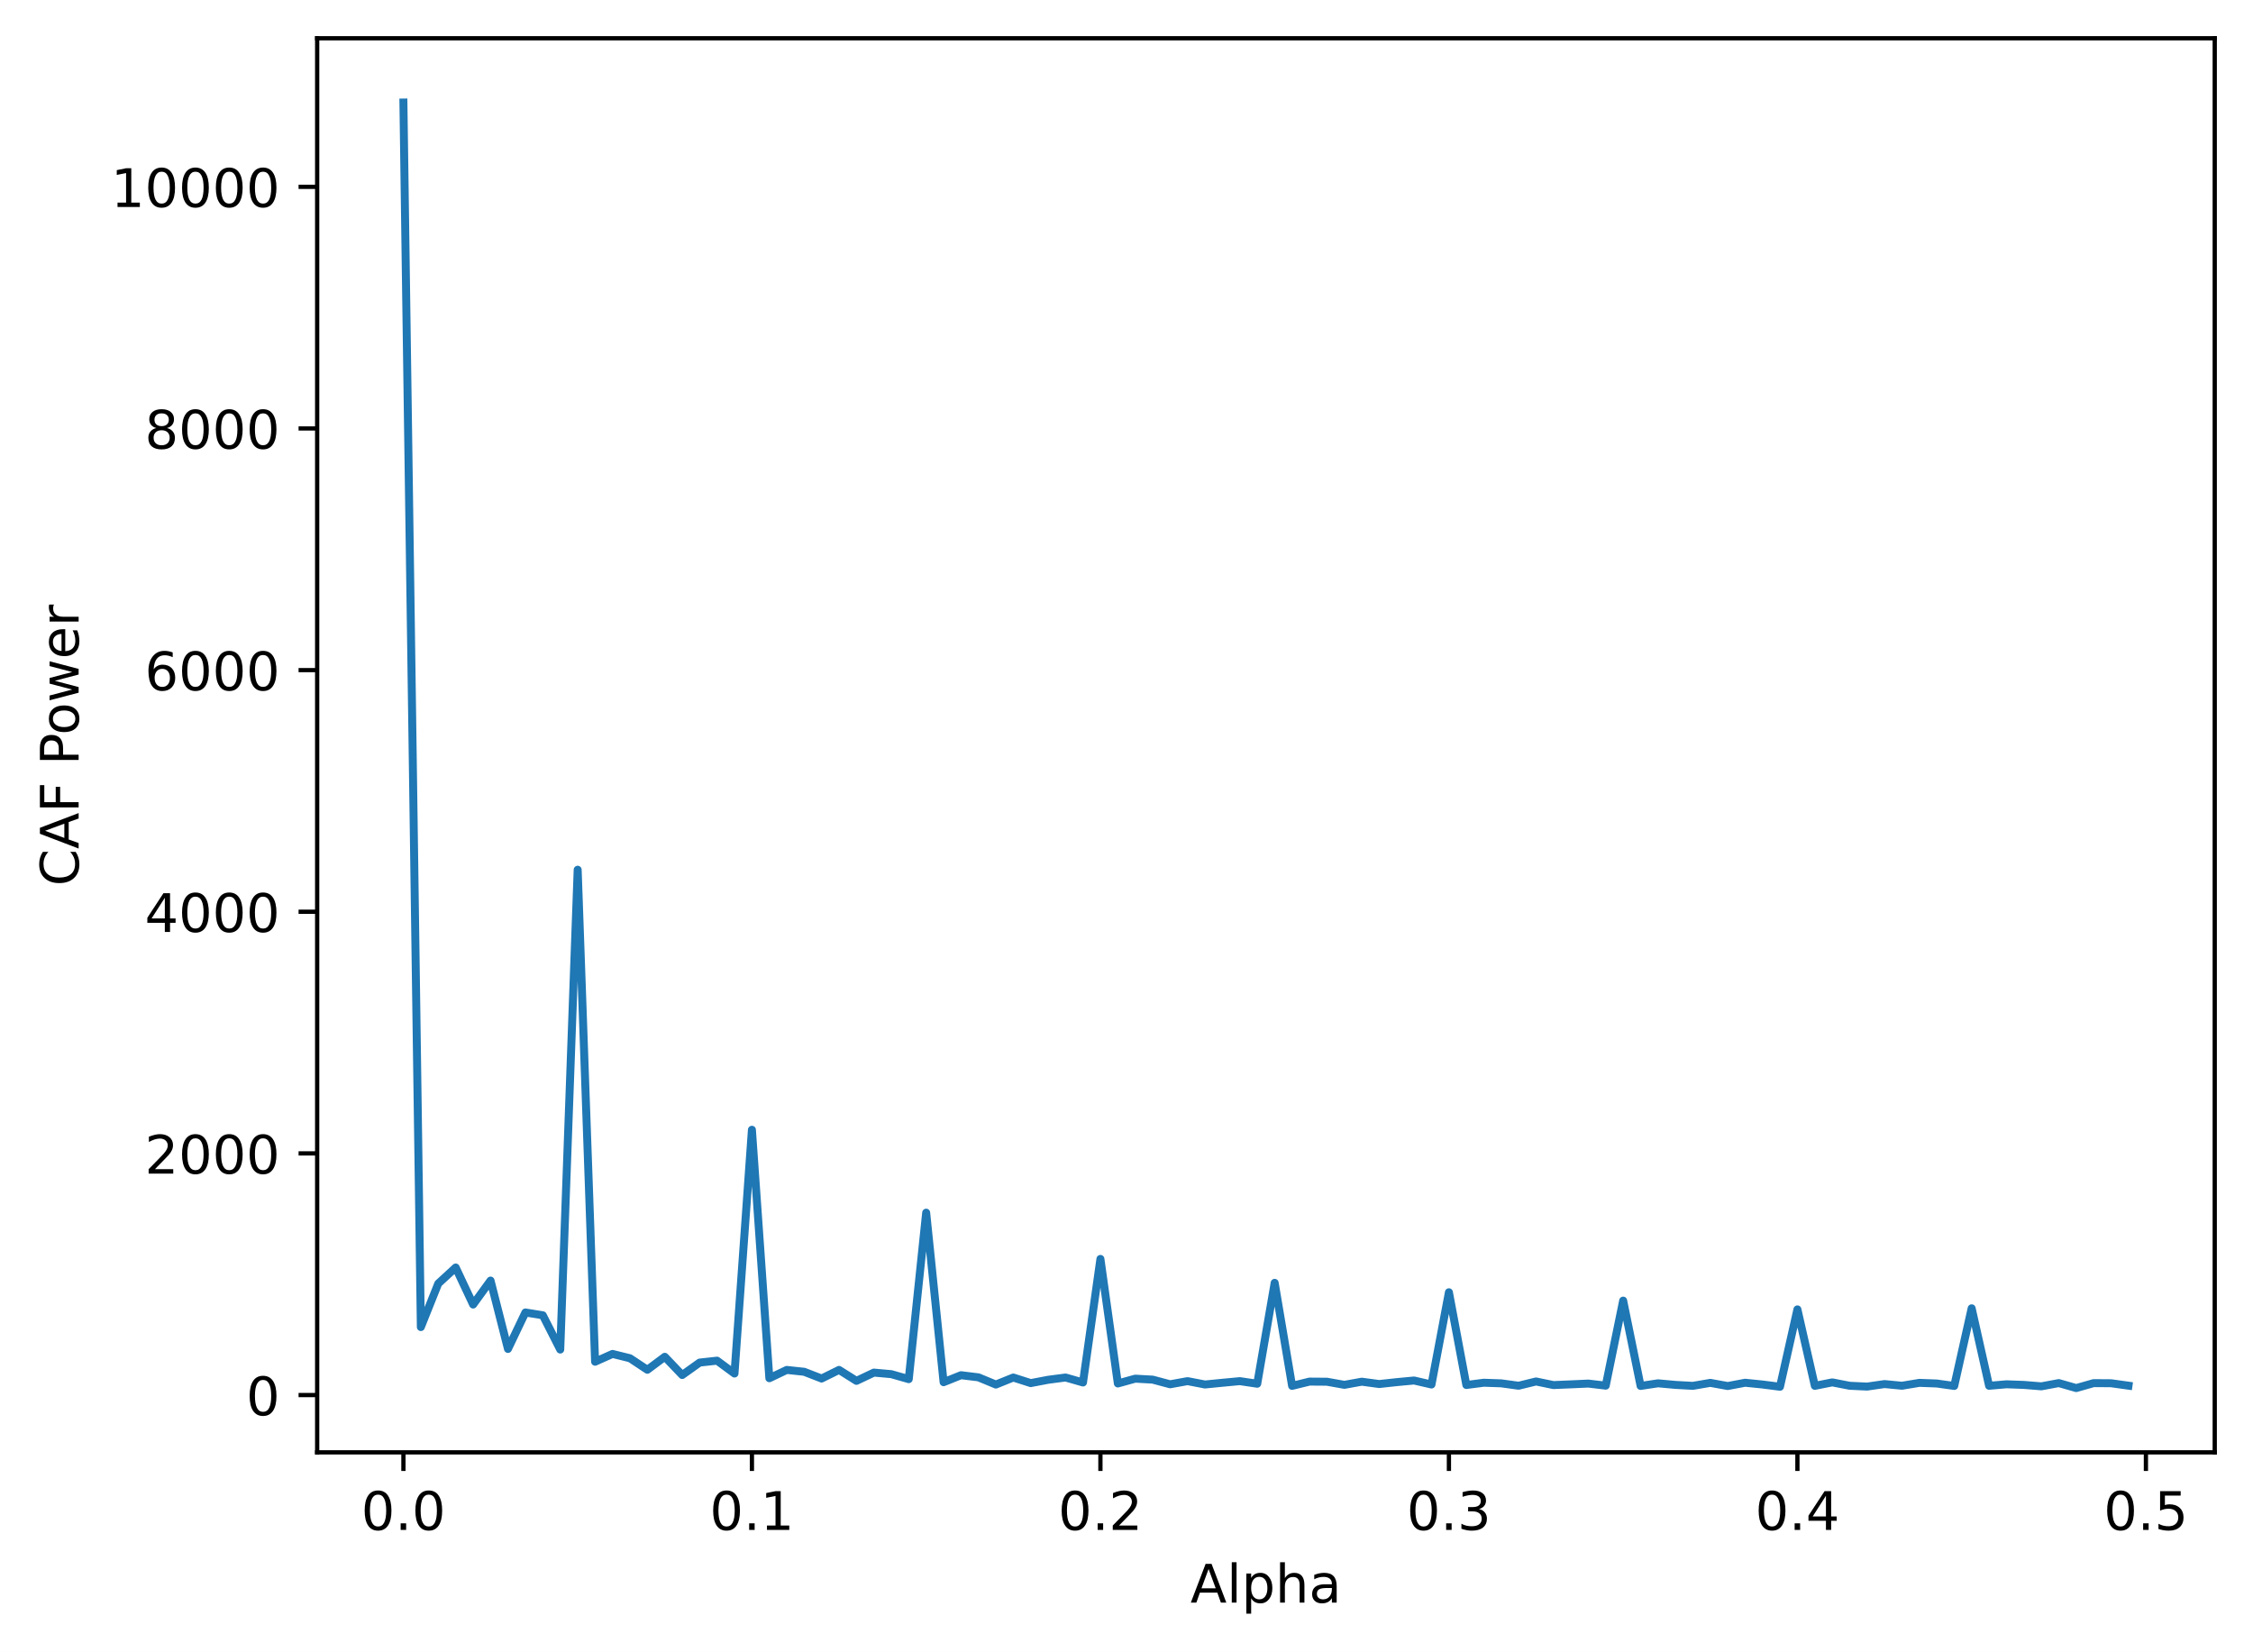
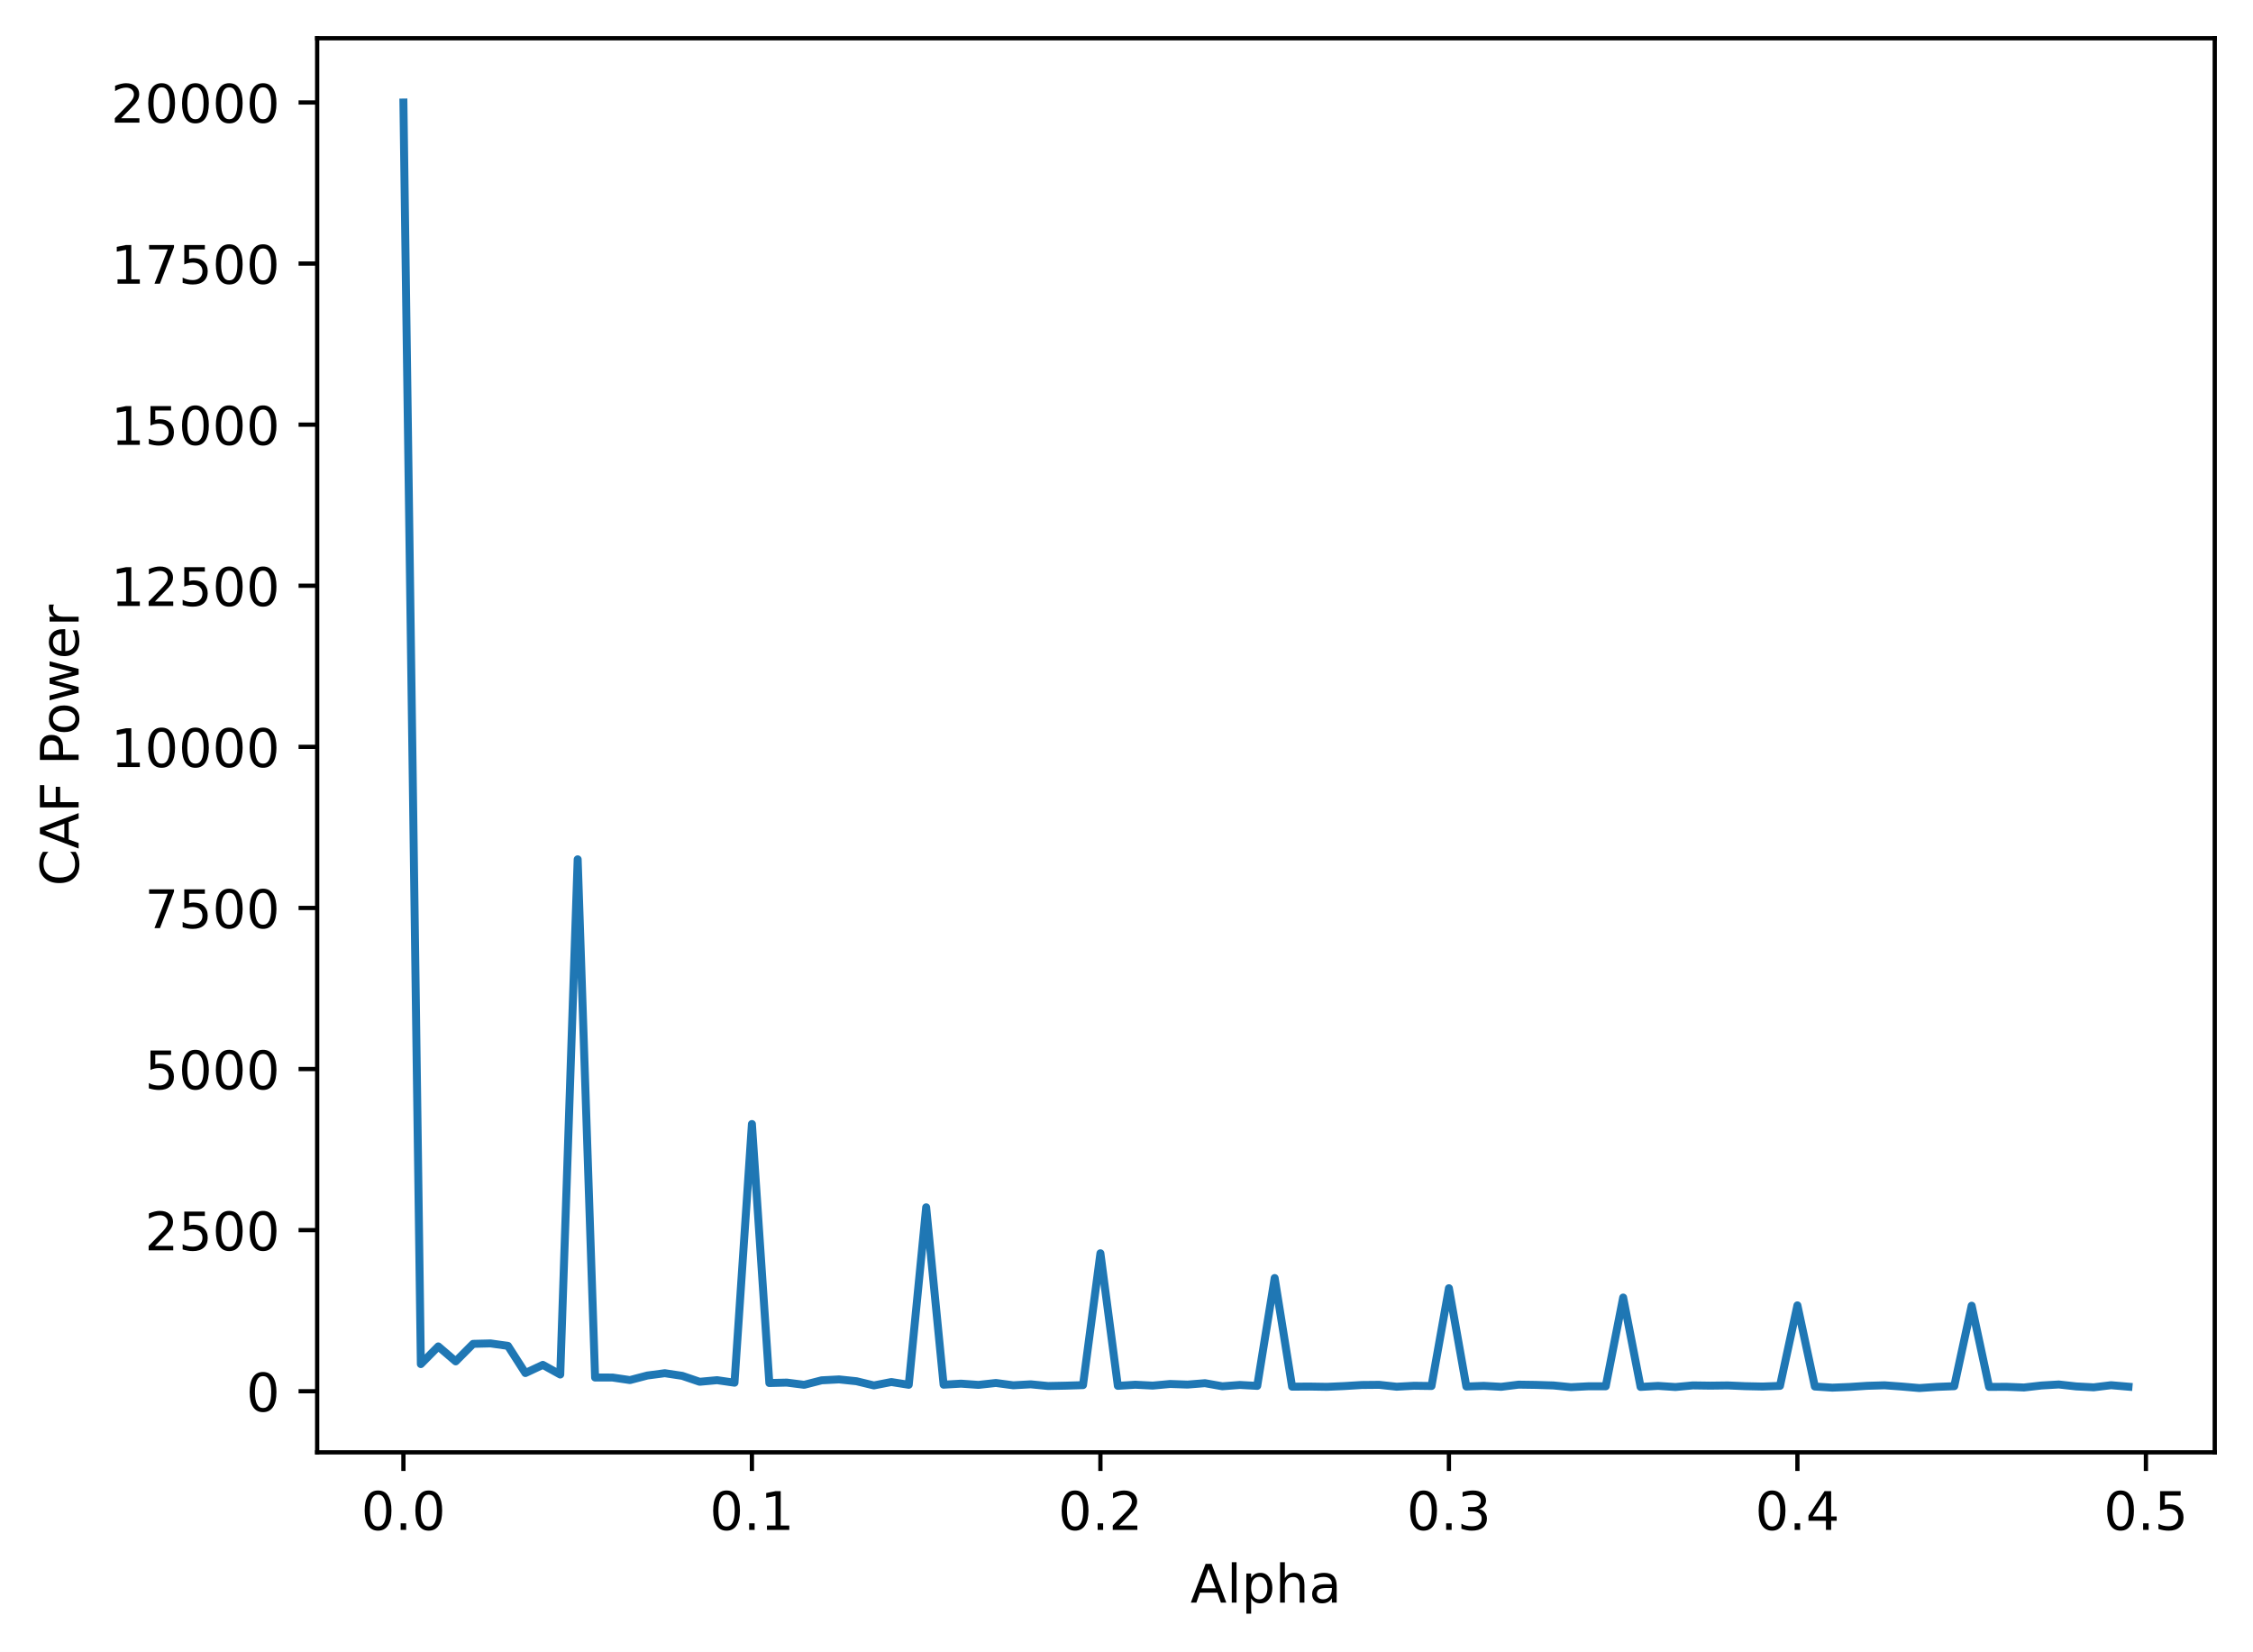
<svg xmlns="http://www.w3.org/2000/svg" xmlns:xlink="http://www.w3.org/1999/xlink" width="424.011pt" height="310.868pt" viewBox="0 0 424.011 310.868" version="1.1">
  <defs>
    <style type="text/css">*{stroke-linejoin: round; stroke-linecap: butt}</style>
  </defs>
  <g id="figure_1">
    <g id="patch_1">
      <path d="M 0 310.868  L 424.011 310.868  L 424.011 0  L 0 0  z " style="fill: #ffffff" />
    </g>
    <g id="axes_1">
      <g id="patch_2">
        <path d="M 59.691 273.312  L 416.811 273.312  L 416.811 7.2  L 59.691 7.2  z " style="fill: #ffffff" />
      </g>
      <g id="matplotlib.axis_1">
        <g id="xtick_1">
          <g id="line2d_1">
            <defs>
-               <path id="m9b71b5095f" d="M 0 0  L 0 3.5  " style="stroke: #000000; stroke-width: 0.8" />
+               <path id="m6274fa4ed0" d="M 0 0  L 0 3.5  " style="stroke: #000000; stroke-width: 0.8" />
            </defs>
            <g>
-               <use xlink:href="#m9b71b5095f" x="75.923" y="273.312" style="stroke: #000000; stroke-width: 0.8" />
+               <use xlink:href="#m6274fa4ed0" x="75.923" y="273.312" style="stroke: #000000; stroke-width: 0.8" />
            </g>
          </g>
          <g id="text_1">
            <g transform="translate(67.97179 287.9104) scale(0.1 -0.1)">
              <defs>
                <path id="DejaVuSans-30" d="M 2034 4250  Q 1547 4250 1301 3770  Q 1056 3291 1056 2328  Q 1056 1369 1301 889  Q 1547 409 2034 409  Q 2525 409 2770 889  Q 3016 1369 3016 2328  Q 3016 3291 2770 3770  Q 2525 4250 2034 4250  z M 2034 4750  Q 2819 4750 3233 4129  Q 3647 3509 3647 2328  Q 3647 1150 3233 529  Q 2819 -91 2034 -91  Q 1250 -91 836 529  Q 422 1150 422 2328  Q 422 3509 836 4129  Q 1250 4750 2034 4750  z " transform="scale(0.015625)" />
                <path id="DejaVuSans-2e" d="M 684 794  L 1344 794  L 1344 0  L 684 0  L 684 794  z " transform="scale(0.015625)" />
              </defs>
              <use xlink:href="#DejaVuSans-30" />
              <use xlink:href="#DejaVuSans-2e" x="63.623" />
              <use xlink:href="#DejaVuSans-30" x="95.41" />
            </g>
          </g>
        </g>
        <g id="xtick_2">
          <g id="line2d_2">
            <g>
-               <use xlink:href="#m9b71b5095f" x="141.51" y="273.312" style="stroke: #000000; stroke-width: 0.8" />
+               <use xlink:href="#m6274fa4ed0" x="141.51" y="273.312" style="stroke: #000000; stroke-width: 0.8" />
            </g>
          </g>
          <g id="text_2">
            <g transform="translate(133.5586 287.9104) scale(0.1 -0.1)">
              <defs>
                <path id="DejaVuSans-31" d="M 794 531  L 1825 531  L 1825 4091  L 703 3866  L 703 4441  L 1819 4666  L 2450 4666  L 2450 531  L 3481 531  L 3481 0  L 794 0  L 794 531  z " transform="scale(0.015625)" />
              </defs>
              <use xlink:href="#DejaVuSans-30" />
              <use xlink:href="#DejaVuSans-2e" x="63.623" />
              <use xlink:href="#DejaVuSans-31" x="95.41" />
            </g>
          </g>
        </g>
        <g id="xtick_3">
          <g id="line2d_3">
            <g>
-               <use xlink:href="#m9b71b5095f" x="207.097" y="273.312" style="stroke: #000000; stroke-width: 0.8" />
+               <use xlink:href="#m6274fa4ed0" x="207.097" y="273.312" style="stroke: #000000; stroke-width: 0.8" />
            </g>
          </g>
          <g id="text_3">
            <g transform="translate(199.1453 287.9104) scale(0.1 -0.1)">
              <defs>
                <path id="DejaVuSans-32" d="M 1228 531  L 3431 531  L 3431 0  L 469 0  L 469 531  Q 828 903 1448 1529  Q 2069 2156 2228 2338  Q 2531 2678 2651 2914  Q 2772 3150 2772 3378  Q 2772 3750 2511 3984  Q 2250 4219 1831 4219  Q 1534 4219 1204 4116  Q 875 4013 500 3803  L 500 4441  Q 881 4594 1212 4672  Q 1544 4750 1819 4750  Q 2544 4750 2975 4387  Q 3406 4025 3406 3419  Q 3406 3131 3298 2873  Q 3191 2616 2906 2266  Q 2828 2175 2409 1742  Q 1991 1309 1228 531  z " transform="scale(0.015625)" />
              </defs>
              <use xlink:href="#DejaVuSans-30" />
              <use xlink:href="#DejaVuSans-2e" x="63.623" />
              <use xlink:href="#DejaVuSans-32" x="95.41" />
            </g>
          </g>
        </g>
        <g id="xtick_4">
          <g id="line2d_4">
            <g>
-               <use xlink:href="#m9b71b5095f" x="272.684" y="273.312" style="stroke: #000000; stroke-width: 0.8" />
+               <use xlink:href="#m6274fa4ed0" x="272.684" y="273.312" style="stroke: #000000; stroke-width: 0.8" />
            </g>
          </g>
          <g id="text_4">
            <g transform="translate(264.7321 287.9104) scale(0.1 -0.1)">
              <defs>
                <path id="DejaVuSans-33" d="M 2597 2516  Q 3050 2419 3304 2112  Q 3559 1806 3559 1356  Q 3559 666 3084 287  Q 2609 -91 1734 -91  Q 1441 -91 1130 -33  Q 819 25 488 141  L 488 750  Q 750 597 1062 519  Q 1375 441 1716 441  Q 2309 441 2620 675  Q 2931 909 2931 1356  Q 2931 1769 2642 2001  Q 2353 2234 1838 2234  L 1294 2234  L 1294 2753  L 1863 2753  Q 2328 2753 2575 2939  Q 2822 3125 2822 3475  Q 2822 3834 2567 4026  Q 2313 4219 1838 4219  Q 1578 4219 1281 4162  Q 984 4106 628 3988  L 628 4550  Q 988 4650 1302 4700  Q 1616 4750 1894 4750  Q 2613 4750 3031 4423  Q 3450 4097 3450 3541  Q 3450 3153 3228 2886  Q 3006 2619 2597 2516  z " transform="scale(0.015625)" />
              </defs>
              <use xlink:href="#DejaVuSans-30" />
              <use xlink:href="#DejaVuSans-2e" x="63.623" />
              <use xlink:href="#DejaVuSans-33" x="95.41" />
            </g>
          </g>
        </g>
        <g id="xtick_5">
          <g id="line2d_5">
            <g>
-               <use xlink:href="#m9b71b5095f" x="338.27" y="273.312" style="stroke: #000000; stroke-width: 0.8" />
+               <use xlink:href="#m6274fa4ed0" x="338.27" y="273.312" style="stroke: #000000; stroke-width: 0.8" />
            </g>
          </g>
          <g id="text_5">
            <g transform="translate(330.3189 287.9104) scale(0.1 -0.1)">
              <defs>
                <path id="DejaVuSans-34" d="M 2419 4116  L 825 1625  L 2419 1625  L 2419 4116  z M 2253 4666  L 3047 4666  L 3047 1625  L 3713 1625  L 3713 1100  L 3047 1100  L 3047 0  L 2419 0  L 2419 1100  L 313 1100  L 313 1709  L 2253 4666  z " transform="scale(0.015625)" />
              </defs>
              <use xlink:href="#DejaVuSans-30" />
              <use xlink:href="#DejaVuSans-2e" x="63.623" />
              <use xlink:href="#DejaVuSans-34" x="95.41" />
            </g>
          </g>
        </g>
        <g id="xtick_6">
          <g id="line2d_6">
            <g>
-               <use xlink:href="#m9b71b5095f" x="403.857" y="273.312" style="stroke: #000000; stroke-width: 0.8" />
+               <use xlink:href="#m6274fa4ed0" x="403.857" y="273.312" style="stroke: #000000; stroke-width: 0.8" />
            </g>
          </g>
          <g id="text_6">
            <g transform="translate(395.9057 287.9104) scale(0.1 -0.1)">
              <defs>
                <path id="DejaVuSans-35" d="M 691 4666  L 3169 4666  L 3169 4134  L 1269 4134  L 1269 2991  Q 1406 3038 1543 3061  Q 1681 3084 1819 3084  Q 2600 3084 3056 2656  Q 3513 2228 3513 1497  Q 3513 744 3044 326  Q 2575 -91 1722 -91  Q 1428 -91 1123 -41  Q 819 9 494 109  L 494 744  Q 775 591 1075 516  Q 1375 441 1709 441  Q 2250 441 2565 725  Q 2881 1009 2881 1497  Q 2881 1984 2565 2268  Q 2250 2553 1709 2553  Q 1456 2553 1204 2497  Q 953 2441 691 2322  L 691 4666  z " transform="scale(0.015625)" />
              </defs>
              <use xlink:href="#DejaVuSans-30" />
              <use xlink:href="#DejaVuSans-2e" x="63.623" />
              <use xlink:href="#DejaVuSans-35" x="95.41" />
            </g>
          </g>
        </g>
        <g id="text_7">
          <g transform="translate(224.0342 301.5886) scale(0.1 -0.1)">
            <defs>
              <path id="DejaVuSans-41" d="M 2188 4044  L 1331 1722  L 3047 1722  L 2188 4044  z M 1831 4666  L 2547 4666  L 4325 0  L 3669 0  L 3244 1197  L 1141 1197  L 716 0  L 50 0  L 1831 4666  z " transform="scale(0.015625)" />
              <path id="DejaVuSans-6c" d="M 603 4863  L 1178 4863  L 1178 0  L 603 0  L 603 4863  z " transform="scale(0.015625)" />
              <path id="DejaVuSans-70" d="M 1159 525  L 1159 -1331  L 581 -1331  L 581 3500  L 1159 3500  L 1159 2969  Q 1341 3281 1617 3432  Q 1894 3584 2278 3584  Q 2916 3584 3314 3078  Q 3713 2572 3713 1747  Q 3713 922 3314 415  Q 2916 -91 2278 -91  Q 1894 -91 1617 61  Q 1341 213 1159 525  z M 3116 1747  Q 3116 2381 2855 2742  Q 2594 3103 2138 3103  Q 1681 3103 1420 2742  Q 1159 2381 1159 1747  Q 1159 1113 1420 752  Q 1681 391 2138 391  Q 2594 391 2855 752  Q 3116 1113 3116 1747  z " transform="scale(0.015625)" />
              <path id="DejaVuSans-68" d="M 3513 2113  L 3513 0  L 2938 0  L 2938 2094  Q 2938 2591 2744 2837  Q 2550 3084 2163 3084  Q 1697 3084 1428 2787  Q 1159 2491 1159 1978  L 1159 0  L 581 0  L 581 4863  L 1159 4863  L 1159 2956  Q 1366 3272 1645 3428  Q 1925 3584 2291 3584  Q 2894 3584 3203 3211  Q 3513 2838 3513 2113  z " transform="scale(0.015625)" />
              <path id="DejaVuSans-61" d="M 2194 1759  Q 1497 1759 1228 1600  Q 959 1441 959 1056  Q 959 750 1161 570  Q 1363 391 1709 391  Q 2188 391 2477 730  Q 2766 1069 2766 1631  L 2766 1759  L 2194 1759  z M 3341 1997  L 3341 0  L 2766 0  L 2766 531  Q 2569 213 2275 61  Q 1981 -91 1556 -91  Q 1019 -91 701 211  Q 384 513 384 1019  Q 384 1609 779 1909  Q 1175 2209 1959 2209  L 2766 2209  L 2766 2266  Q 2766 2663 2505 2880  Q 2244 3097 1772 3097  Q 1472 3097 1187 3025  Q 903 2953 641 2809  L 641 3341  Q 956 3463 1253 3523  Q 1550 3584 1831 3584  Q 2591 3584 2966 3190  Q 3341 2797 3341 1997  z " transform="scale(0.015625)" />
            </defs>
            <use xlink:href="#DejaVuSans-41" />
            <use xlink:href="#DejaVuSans-6c" x="68.408" />
            <use xlink:href="#DejaVuSans-70" x="96.191" />
            <use xlink:href="#DejaVuSans-68" x="159.668" />
            <use xlink:href="#DejaVuSans-61" x="223.047" />
          </g>
        </g>
      </g>
      <g id="matplotlib.axis_2">
        <g id="ytick_1">
          <g id="line2d_7">
            <defs>
-               <path id="m1caa5a229d" d="M 0 0  L -3.5 0  " style="stroke: #000000; stroke-width: 0.8" />
+               <path id="m0a2ad86ad6" d="M 0 0  L -3.5 0  " style="stroke: #000000; stroke-width: 0.8" />
            </defs>
            <g>
-               <use xlink:href="#m1caa5a229d" x="59.691" y="262.53" style="stroke: #000000; stroke-width: 0.8" />
+               <use xlink:href="#m0a2ad86ad6" x="59.691" y="261.812" style="stroke: #000000; stroke-width: 0.8" />
            </g>
          </g>
          <g id="text_8">
-             <g transform="translate(46.32812 266.3297) scale(0.1 -0.1)">
+             <g transform="translate(46.32812 265.6108) scale(0.1 -0.1)">
              <use xlink:href="#DejaVuSans-30" />
            </g>
          </g>
        </g>
        <g id="ytick_2">
          <g id="line2d_8">
            <g>
-               <use xlink:href="#m1caa5a229d" x="59.691" y="217.055" style="stroke: #000000; stroke-width: 0.8" />
+               <use xlink:href="#m0a2ad86ad6" x="59.691" y="231.495" style="stroke: #000000; stroke-width: 0.8" />
            </g>
          </g>
          <g id="text_9">
-             <g transform="translate(27.24063 220.8547) scale(0.1 -0.1)">
+             <g transform="translate(27.24063 235.2945) scale(0.1 -0.1)">
+               <use xlink:href="#DejaVuSans-32" />
+               <use xlink:href="#DejaVuSans-35" x="63.623" />
+               <use xlink:href="#DejaVuSans-30" x="127.246" />
+               <use xlink:href="#DejaVuSans-30" x="190.869" />
+             </g>
+           </g>
+         </g>
+         <g id="ytick_3">
+           <g id="line2d_9">
+             <g>
+               <use xlink:href="#m0a2ad86ad6" x="59.691" y="201.179" style="stroke: #000000; stroke-width: 0.8" />
+             </g>
+           </g>
+           <g id="text_10">
+             <g transform="translate(27.24063 204.9781) scale(0.1 -0.1)">
+               <use xlink:href="#DejaVuSans-35" />
+               <use xlink:href="#DejaVuSans-30" x="63.623" />
+               <use xlink:href="#DejaVuSans-30" x="127.246" />
+               <use xlink:href="#DejaVuSans-30" x="190.869" />
+             </g>
+           </g>
+         </g>
+         <g id="ytick_4">
+           <g id="line2d_10">
+             <g>
+               <use xlink:href="#m0a2ad86ad6" x="59.691" y="170.862" style="stroke: #000000; stroke-width: 0.8" />
+             </g>
+           </g>
+           <g id="text_11">
+             <g transform="translate(27.24063 174.6617) scale(0.1 -0.1)">
+               <defs>
+                 <path id="DejaVuSans-37" d="M 525 4666  L 3525 4666  L 3525 4397  L 1831 0  L 1172 0  L 2766 4134  L 525 4134  L 525 4666  z " transform="scale(0.015625)" />
+               </defs>
+               <use xlink:href="#DejaVuSans-37" />
+               <use xlink:href="#DejaVuSans-35" x="63.623" />
+               <use xlink:href="#DejaVuSans-30" x="127.246" />
+               <use xlink:href="#DejaVuSans-30" x="190.869" />
+             </g>
+           </g>
+         </g>
+         <g id="ytick_5">
+           <g id="line2d_11">
+             <g>
+               <use xlink:href="#m0a2ad86ad6" x="59.691" y="140.546" style="stroke: #000000; stroke-width: 0.8" />
+             </g>
+           </g>
+           <g id="text_12">
+             <g transform="translate(20.87813 144.3453) scale(0.1 -0.1)">
+               <use xlink:href="#DejaVuSans-31" />
+               <use xlink:href="#DejaVuSans-30" x="63.623" />
+               <use xlink:href="#DejaVuSans-30" x="127.246" />
+               <use xlink:href="#DejaVuSans-30" x="190.869" />
+               <use xlink:href="#DejaVuSans-30" x="254.492" />
+             </g>
+           </g>
+         </g>
+         <g id="ytick_6">
+           <g id="line2d_12">
+             <g>
+               <use xlink:href="#m0a2ad86ad6" x="59.691" y="110.23" style="stroke: #000000; stroke-width: 0.8" />
+             </g>
+           </g>
+           <g id="text_13">
+             <g transform="translate(20.87813 114.0289) scale(0.1 -0.1)">
+               <use xlink:href="#DejaVuSans-31" />
+               <use xlink:href="#DejaVuSans-32" x="63.623" />
+               <use xlink:href="#DejaVuSans-35" x="127.246" />
+               <use xlink:href="#DejaVuSans-30" x="190.869" />
+               <use xlink:href="#DejaVuSans-30" x="254.492" />
+             </g>
+           </g>
+         </g>
+         <g id="ytick_7">
+           <g id="line2d_13">
+             <g>
+               <use xlink:href="#m0a2ad86ad6" x="59.691" y="79.913" style="stroke: #000000; stroke-width: 0.8" />
+             </g>
+           </g>
+           <g id="text_14">
+             <g transform="translate(20.87813 83.71255) scale(0.1 -0.1)">
+               <use xlink:href="#DejaVuSans-31" />
+               <use xlink:href="#DejaVuSans-35" x="63.623" />
+               <use xlink:href="#DejaVuSans-30" x="127.246" />
+               <use xlink:href="#DejaVuSans-30" x="190.869" />
+               <use xlink:href="#DejaVuSans-30" x="254.492" />
+             </g>
+           </g>
+         </g>
+         <g id="ytick_8">
+           <g id="line2d_14">
+             <g>
+               <use xlink:href="#m0a2ad86ad6" x="59.691" y="49.597" style="stroke: #000000; stroke-width: 0.8" />
+             </g>
+           </g>
+           <g id="text_15">
+             <g transform="translate(20.87813 53.39617) scale(0.1 -0.1)">
+               <use xlink:href="#DejaVuSans-31" />
+               <use xlink:href="#DejaVuSans-37" x="63.623" />
+               <use xlink:href="#DejaVuSans-35" x="127.246" />
+               <use xlink:href="#DejaVuSans-30" x="190.869" />
+               <use xlink:href="#DejaVuSans-30" x="254.492" />
+             </g>
+           </g>
+         </g>
+         <g id="ytick_9">
+           <g id="line2d_15">
+             <g>
+               <use xlink:href="#m0a2ad86ad6" x="59.691" y="19.281" style="stroke: #000000; stroke-width: 0.8" />
+             </g>
+           </g>
+           <g id="text_16">
+             <g transform="translate(20.87813 23.07979) scale(0.1 -0.1)">
              <use xlink:href="#DejaVuSans-32" />
              <use xlink:href="#DejaVuSans-30" x="63.623" />
              <use xlink:href="#DejaVuSans-30" x="127.246" />
              <use xlink:href="#DejaVuSans-30" x="190.869" />
-             </g>
-           </g>
-         </g>
-         <g id="ytick_3">
-           <g id="line2d_9">
-             <g>
-               <use xlink:href="#m1caa5a229d" x="59.691" y="171.581" style="stroke: #000000; stroke-width: 0.8" />
-             </g>
-           </g>
-           <g id="text_10">
-             <g transform="translate(27.24063 175.3797) scale(0.1 -0.1)">
-               <use xlink:href="#DejaVuSans-34" />
-               <use xlink:href="#DejaVuSans-30" x="63.623" />
-               <use xlink:href="#DejaVuSans-30" x="127.246" />
-               <use xlink:href="#DejaVuSans-30" x="190.869" />
-             </g>
-           </g>
-         </g>
-         <g id="ytick_4">
-           <g id="line2d_10">
-             <g>
-               <use xlink:href="#m1caa5a229d" x="59.691" y="126.106" style="stroke: #000000; stroke-width: 0.8" />
-             </g>
-           </g>
-           <g id="text_11">
-             <g transform="translate(27.24063 129.9048) scale(0.1 -0.1)">
-               <defs>
-                 <path id="DejaVuSans-36" d="M 2113 2584  Q 1688 2584 1439 2293  Q 1191 2003 1191 1497  Q 1191 994 1439 701  Q 1688 409 2113 409  Q 2538 409 2786 701  Q 3034 994 3034 1497  Q 3034 2003 2786 2293  Q 2538 2584 2113 2584  z M 3366 4563  L 3366 3988  Q 3128 4100 2886 4159  Q 2644 4219 2406 4219  Q 1781 4219 1451 3797  Q 1122 3375 1075 2522  Q 1259 2794 1537 2939  Q 1816 3084 2150 3084  Q 2853 3084 3261 2657  Q 3669 2231 3669 1497  Q 3669 778 3244 343  Q 2819 -91 2113 -91  Q 1303 -91 875 529  Q 447 1150 447 2328  Q 447 3434 972 4092  Q 1497 4750 2381 4750  Q 2619 4750 2861 4703  Q 3103 4656 3366 4563  z " transform="scale(0.015625)" />
-               </defs>
-               <use xlink:href="#DejaVuSans-36" />
-               <use xlink:href="#DejaVuSans-30" x="63.623" />
-               <use xlink:href="#DejaVuSans-30" x="127.246" />
-               <use xlink:href="#DejaVuSans-30" x="190.869" />
-             </g>
-           </g>
-         </g>
-         <g id="ytick_5">
-           <g id="line2d_11">
-             <g>
-               <use xlink:href="#m1caa5a229d" x="59.691" y="80.631" style="stroke: #000000; stroke-width: 0.8" />
-             </g>
-           </g>
-           <g id="text_12">
-             <g transform="translate(27.24063 84.42983) scale(0.1 -0.1)">
-               <defs>
-                 <path id="DejaVuSans-38" d="M 2034 2216  Q 1584 2216 1326 1975  Q 1069 1734 1069 1313  Q 1069 891 1326 650  Q 1584 409 2034 409  Q 2484 409 2743 651  Q 3003 894 3003 1313  Q 3003 1734 2745 1975  Q 2488 2216 2034 2216  z M 1403 2484  Q 997 2584 770 2862  Q 544 3141 544 3541  Q 544 4100 942 4425  Q 1341 4750 2034 4750  Q 2731 4750 3128 4425  Q 3525 4100 3525 3541  Q 3525 3141 3298 2862  Q 3072 2584 2669 2484  Q 3125 2378 3379 2068  Q 3634 1759 3634 1313  Q 3634 634 3220 271  Q 2806 -91 2034 -91  Q 1263 -91 848 271  Q 434 634 434 1313  Q 434 1759 690 2068  Q 947 2378 1403 2484  z M 1172 3481  Q 1172 3119 1398 2916  Q 1625 2713 2034 2713  Q 2441 2713 2670 2916  Q 2900 3119 2900 3481  Q 2900 3844 2670 4047  Q 2441 4250 2034 4250  Q 1625 4250 1398 4047  Q 1172 3844 1172 3481  z " transform="scale(0.015625)" />
-               </defs>
-               <use xlink:href="#DejaVuSans-38" />
-               <use xlink:href="#DejaVuSans-30" x="63.623" />
-               <use xlink:href="#DejaVuSans-30" x="127.246" />
-               <use xlink:href="#DejaVuSans-30" x="190.869" />
-             </g>
-           </g>
-         </g>
-         <g id="ytick_6">
-           <g id="line2d_12">
-             <g>
-               <use xlink:href="#m1caa5a229d" x="59.691" y="35.156" style="stroke: #000000; stroke-width: 0.8" />
-             </g>
-           </g>
-           <g id="text_13">
-             <g transform="translate(20.87813 38.95488) scale(0.1 -0.1)">
-               <use xlink:href="#DejaVuSans-31" />
-               <use xlink:href="#DejaVuSans-30" x="63.623" />
-               <use xlink:href="#DejaVuSans-30" x="127.246" />
-               <use xlink:href="#DejaVuSans-30" x="190.869" />
-               <use xlink:href="#DejaVuSans-30" x="254.492" />
-             </g>
-           </g>
-         </g>
-         <g id="text_14">
+               <use xlink:href="#DejaVuSans-30" x="254.492" />
+             </g>
+           </g>
+         </g>
+         <g id="text_17">
          <g transform="translate(14.79844 166.7466) rotate(-90) scale(0.1 -0.1)">
            <defs>
              <path id="DejaVuSans-43" d="M 4122 4306  L 4122 3641  Q 3803 3938 3442 4084  Q 3081 4231 2675 4231  Q 1875 4231 1450 3742  Q 1025 3253 1025 2328  Q 1025 1406 1450 917  Q 1875 428 2675 428  Q 3081 428 3442 575  Q 3803 722 4122 1019  L 4122 359  Q 3791 134 3420 21  Q 3050 -91 2638 -91  Q 1578 -91 968 557  Q 359 1206 359 2328  Q 359 3453 968 4101  Q 1578 4750 2638 4750  Q 3056 4750 3426 4639  Q 3797 4528 4122 4306  z " transform="scale(0.015625)" />
              <path id="DejaVuSans-46" d="M 628 4666  L 3309 4666  L 3309 4134  L 1259 4134  L 1259 2759  L 3109 2759  L 3109 2228  L 1259 2228  L 1259 0  L 628 0  L 628 4666  z " transform="scale(0.015625)" />
              <path id="DejaVuSans-20" transform="scale(0.015625)" />
              <path id="DejaVuSans-50" d="M 1259 4147  L 1259 2394  L 2053 2394  Q 2494 2394 2734 2622  Q 2975 2850 2975 3272  Q 2975 3691 2734 3919  Q 2494 4147 2053 4147  L 1259 4147  z M 628 4666  L 2053 4666  Q 2838 4666 3239 4311  Q 3641 3956 3641 3272  Q 3641 2581 3239 2228  Q 2838 1875 2053 1875  L 1259 1875  L 1259 0  L 628 0  L 628 4666  z " transform="scale(0.015625)" />
              <path id="DejaVuSans-6f" d="M 1959 3097  Q 1497 3097 1228 2736  Q 959 2375 959 1747  Q 959 1119 1226 758  Q 1494 397 1959 397  Q 2419 397 2687 759  Q 2956 1122 2956 1747  Q 2956 2369 2687 2733  Q 2419 3097 1959 3097  z M 1959 3584  Q 2709 3584 3137 3096  Q 3566 2609 3566 1747  Q 3566 888 3137 398  Q 2709 -91 1959 -91  Q 1206 -91 779 398  Q 353 888 353 1747  Q 353 2609 779 3096  Q 1206 3584 1959 3584  z " transform="scale(0.015625)" />
              <path id="DejaVuSans-77" d="M 269 3500  L 844 3500  L 1563 769  L 2278 3500  L 2956 3500  L 3675 769  L 4391 3500  L 4966 3500  L 4050 0  L 3372 0  L 2619 2869  L 1863 0  L 1184 0  L 269 3500  z " transform="scale(0.015625)" />
              <path id="DejaVuSans-65" d="M 3597 1894  L 3597 1613  L 953 1613  Q 991 1019 1311 708  Q 1631 397 2203 397  Q 2534 397 2845 478  Q 3156 559 3463 722  L 3463 178  Q 3153 47 2828 -22  Q 2503 -91 2169 -91  Q 1331 -91 842 396  Q 353 884 353 1716  Q 353 2575 817 3079  Q 1281 3584 2069 3584  Q 2775 3584 3186 3129  Q 3597 2675 3597 1894  z M 3022 2063  Q 3016 2534 2758 2815  Q 2500 3097 2075 3097  Q 1594 3097 1305 2825  Q 1016 2553 972 2059  L 3022 2063  z " transform="scale(0.015625)" />
              <path id="DejaVuSans-72" d="M 2631 2963  Q 2534 3019 2420 3045  Q 2306 3072 2169 3072  Q 1681 3072 1420 2755  Q 1159 2438 1159 1844  L 1159 0  L 581 0  L 581 3500  L 1159 3500  L 1159 2956  Q 1341 3275 1631 3429  Q 1922 3584 2338 3584  Q 2397 3584 2469 3576  Q 2541 3569 2628 3553  L 2631 2963  z " transform="scale(0.015625)" />
            </defs>
            <use xlink:href="#DejaVuSans-43" />
            <use xlink:href="#DejaVuSans-41" x="69.824" />
            <use xlink:href="#DejaVuSans-46" x="138.232" />
            <use xlink:href="#DejaVuSans-20" x="195.752" />
            <use xlink:href="#DejaVuSans-50" x="227.539" />
            <use xlink:href="#DejaVuSans-6f" x="284.217" />
            <use xlink:href="#DejaVuSans-77" x="345.398" />
            <use xlink:href="#DejaVuSans-65" x="427.186" />
            <use xlink:href="#DejaVuSans-72" x="488.709" />
          </g>
        </g>
      </g>
-       <g id="line2d_13">
-         <path d="M 75.923 19.296  L 79.203 249.737  L 82.482 241.547  L 85.761 238.529  L 89.041 245.496  L 92.32 240.987  L 95.599 253.852  L 98.879 246.991  L 102.158 247.521  L 105.437 253.969  L 108.717 163.672  L 111.996 256.259  L 115.275 254.793  L 118.555 255.604  L 121.834 257.774  L 125.113 255.331  L 128.393 258.761  L 131.672 256.419  L 134.951 256.059  L 138.231 258.481  L 141.51 212.607  L 144.789 259.364  L 148.069 257.802  L 151.348 258.152  L 154.627 259.422  L 157.907 257.799  L 161.186 259.862  L 164.466 258.305  L 167.745 258.599  L 171.024 259.538  L 174.304 228.209  L 177.583 260.112  L 180.862 258.796  L 184.142 259.197  L 187.421 260.553  L 190.7 259.232  L 193.98 260.281  L 197.259 259.658  L 200.538 259.228  L 203.818 260.166  L 207.097 236.912  L 210.376 260.351  L 213.656 259.445  L 216.935 259.629  L 220.214 260.504  L 223.494 259.911  L 226.773 260.544  L 230.052 260.221  L 233.332 259.913  L 236.611 260.4  L 239.89 241.413  L 243.17 260.803  L 246.449 259.998  L 249.728 260.023  L 253.008 260.609  L 256.287 260.016  L 259.566 260.457  L 262.846 260.101  L 266.125 259.793  L 269.404 260.547  L 272.684 243.185  L 275.963 260.637  L 279.242 260.213  L 282.522 260.326  L 285.801 260.777  L 289.08 259.974  L 292.36 260.653  L 295.639 260.516  L 298.918 260.37  L 302.198 260.759  L 305.477 244.759  L 308.756 260.814  L 312.036 260.322  L 315.315 260.62  L 318.594 260.799  L 321.874 260.237  L 325.153 260.833  L 328.432 260.214  L 331.712 260.547  L 334.991 260.967  L 338.27 246.409  L 341.55 260.797  L 344.829 260.146  L 348.108 260.784  L 351.388 260.937  L 354.667 260.462  L 357.946 260.778  L 361.226 260.235  L 364.505 260.357  L 367.785 260.817  L 371.064 246.204  L 374.343 260.785  L 377.623 260.504  L 380.902 260.624  L 384.181 260.89  L 387.461 260.278  L 390.74 261.216  L 394.019 260.286  L 397.299 260.308  L 400.578 260.766  " clip-path="url(#p7eaca61c29)" style="fill: none; stroke: #1f77b4; stroke-width: 1.5; stroke-linecap: square" />
+       <g id="line2d_16">
+         <path d="M 75.923 19.296  L 79.203 256.701  L 82.482 253.381  L 85.761 256.19  L 89.041 252.894  L 92.32 252.813  L 95.599 253.279  L 98.879 258.391  L 102.158 256.851  L 105.437 258.668  L 108.717 161.714  L 111.996 259.229  L 115.275 259.234  L 118.555 259.713  L 121.834 258.852  L 125.113 258.42  L 128.393 258.916  L 131.672 260.032  L 134.951 259.732  L 138.231 260.204  L 141.51 211.525  L 144.789 260.267  L 148.069 260.186  L 151.348 260.602  L 154.627 259.759  L 157.907 259.587  L 161.186 259.929  L 164.466 260.719  L 167.745 260.08  L 171.024 260.6  L 174.304 227.2  L 177.583 260.578  L 180.862 260.386  L 184.142 260.618  L 187.421 260.258  L 190.7 260.694  L 193.98 260.509  L 197.259 260.83  L 200.538 260.764  L 203.818 260.661  L 207.097 235.848  L 210.376 260.797  L 213.656 260.586  L 216.935 260.751  L 220.214 260.446  L 223.494 260.56  L 226.773 260.298  L 230.052 260.881  L 233.332 260.629  L 236.611 260.804  L 239.89 240.512  L 243.17 260.953  L 246.449 260.932  L 249.728 260.985  L 253.008 260.838  L 256.287 260.636  L 259.566 260.606  L 262.846 260.963  L 266.125 260.783  L 269.404 260.828  L 272.684 242.427  L 275.963 260.924  L 279.242 260.798  L 282.522 260.981  L 285.801 260.572  L 289.08 260.619  L 292.36 260.723  L 295.639 261.047  L 298.918 260.881  L 302.198 260.878  L 305.477 244.181  L 308.756 261  L 312.036 260.806  L 315.315 261.02  L 318.594 260.714  L 321.874 260.761  L 325.153 260.719  L 328.432 260.861  L 331.712 260.929  L 334.991 260.801  L 338.27 245.652  L 341.55 260.924  L 344.829 261.139  L 348.108 261.007  L 351.388 260.792  L 354.667 260.694  L 357.946 260.933  L 361.226 261.216  L 364.505 260.993  L 367.785 260.863  L 371.064 245.72  L 374.343 260.998  L 377.623 260.979  L 380.902 261.107  L 384.181 260.734  L 387.461 260.539  L 390.74 260.906  L 394.019 261.077  L 397.299 260.677  L 400.578 260.958  " clip-path="url(#p1b8236c954)" style="fill: none; stroke: #1f77b4; stroke-width: 1.5; stroke-linecap: square" />
      </g>
      <g id="patch_3">
        <path d="M 59.691 273.312  L 59.691 7.2  " style="fill: none; stroke: #000000; stroke-width: 0.8; stroke-linejoin: miter; stroke-linecap: square" />
      </g>
      <g id="patch_4">
        <path d="M 416.811 273.312  L 416.811 7.2  " style="fill: none; stroke: #000000; stroke-width: 0.8; stroke-linejoin: miter; stroke-linecap: square" />
      </g>
      <g id="patch_5">
        <path d="M 59.691 273.312  L 416.811 273.312  " style="fill: none; stroke: #000000; stroke-width: 0.8; stroke-linejoin: miter; stroke-linecap: square" />
      </g>
      <g id="patch_6">
        <path d="M 59.691 7.2  L 416.811 7.2  " style="fill: none; stroke: #000000; stroke-width: 0.8; stroke-linejoin: miter; stroke-linecap: square" />
      </g>
    </g>
  </g>
  <defs>
-     <clipPath id="p7eaca61c29">
+     <clipPath id="p1b8236c954">
      <rect x="59.691" y="7.2" width="357.12" height="266.112" />
    </clipPath>
  </defs>
</svg>
